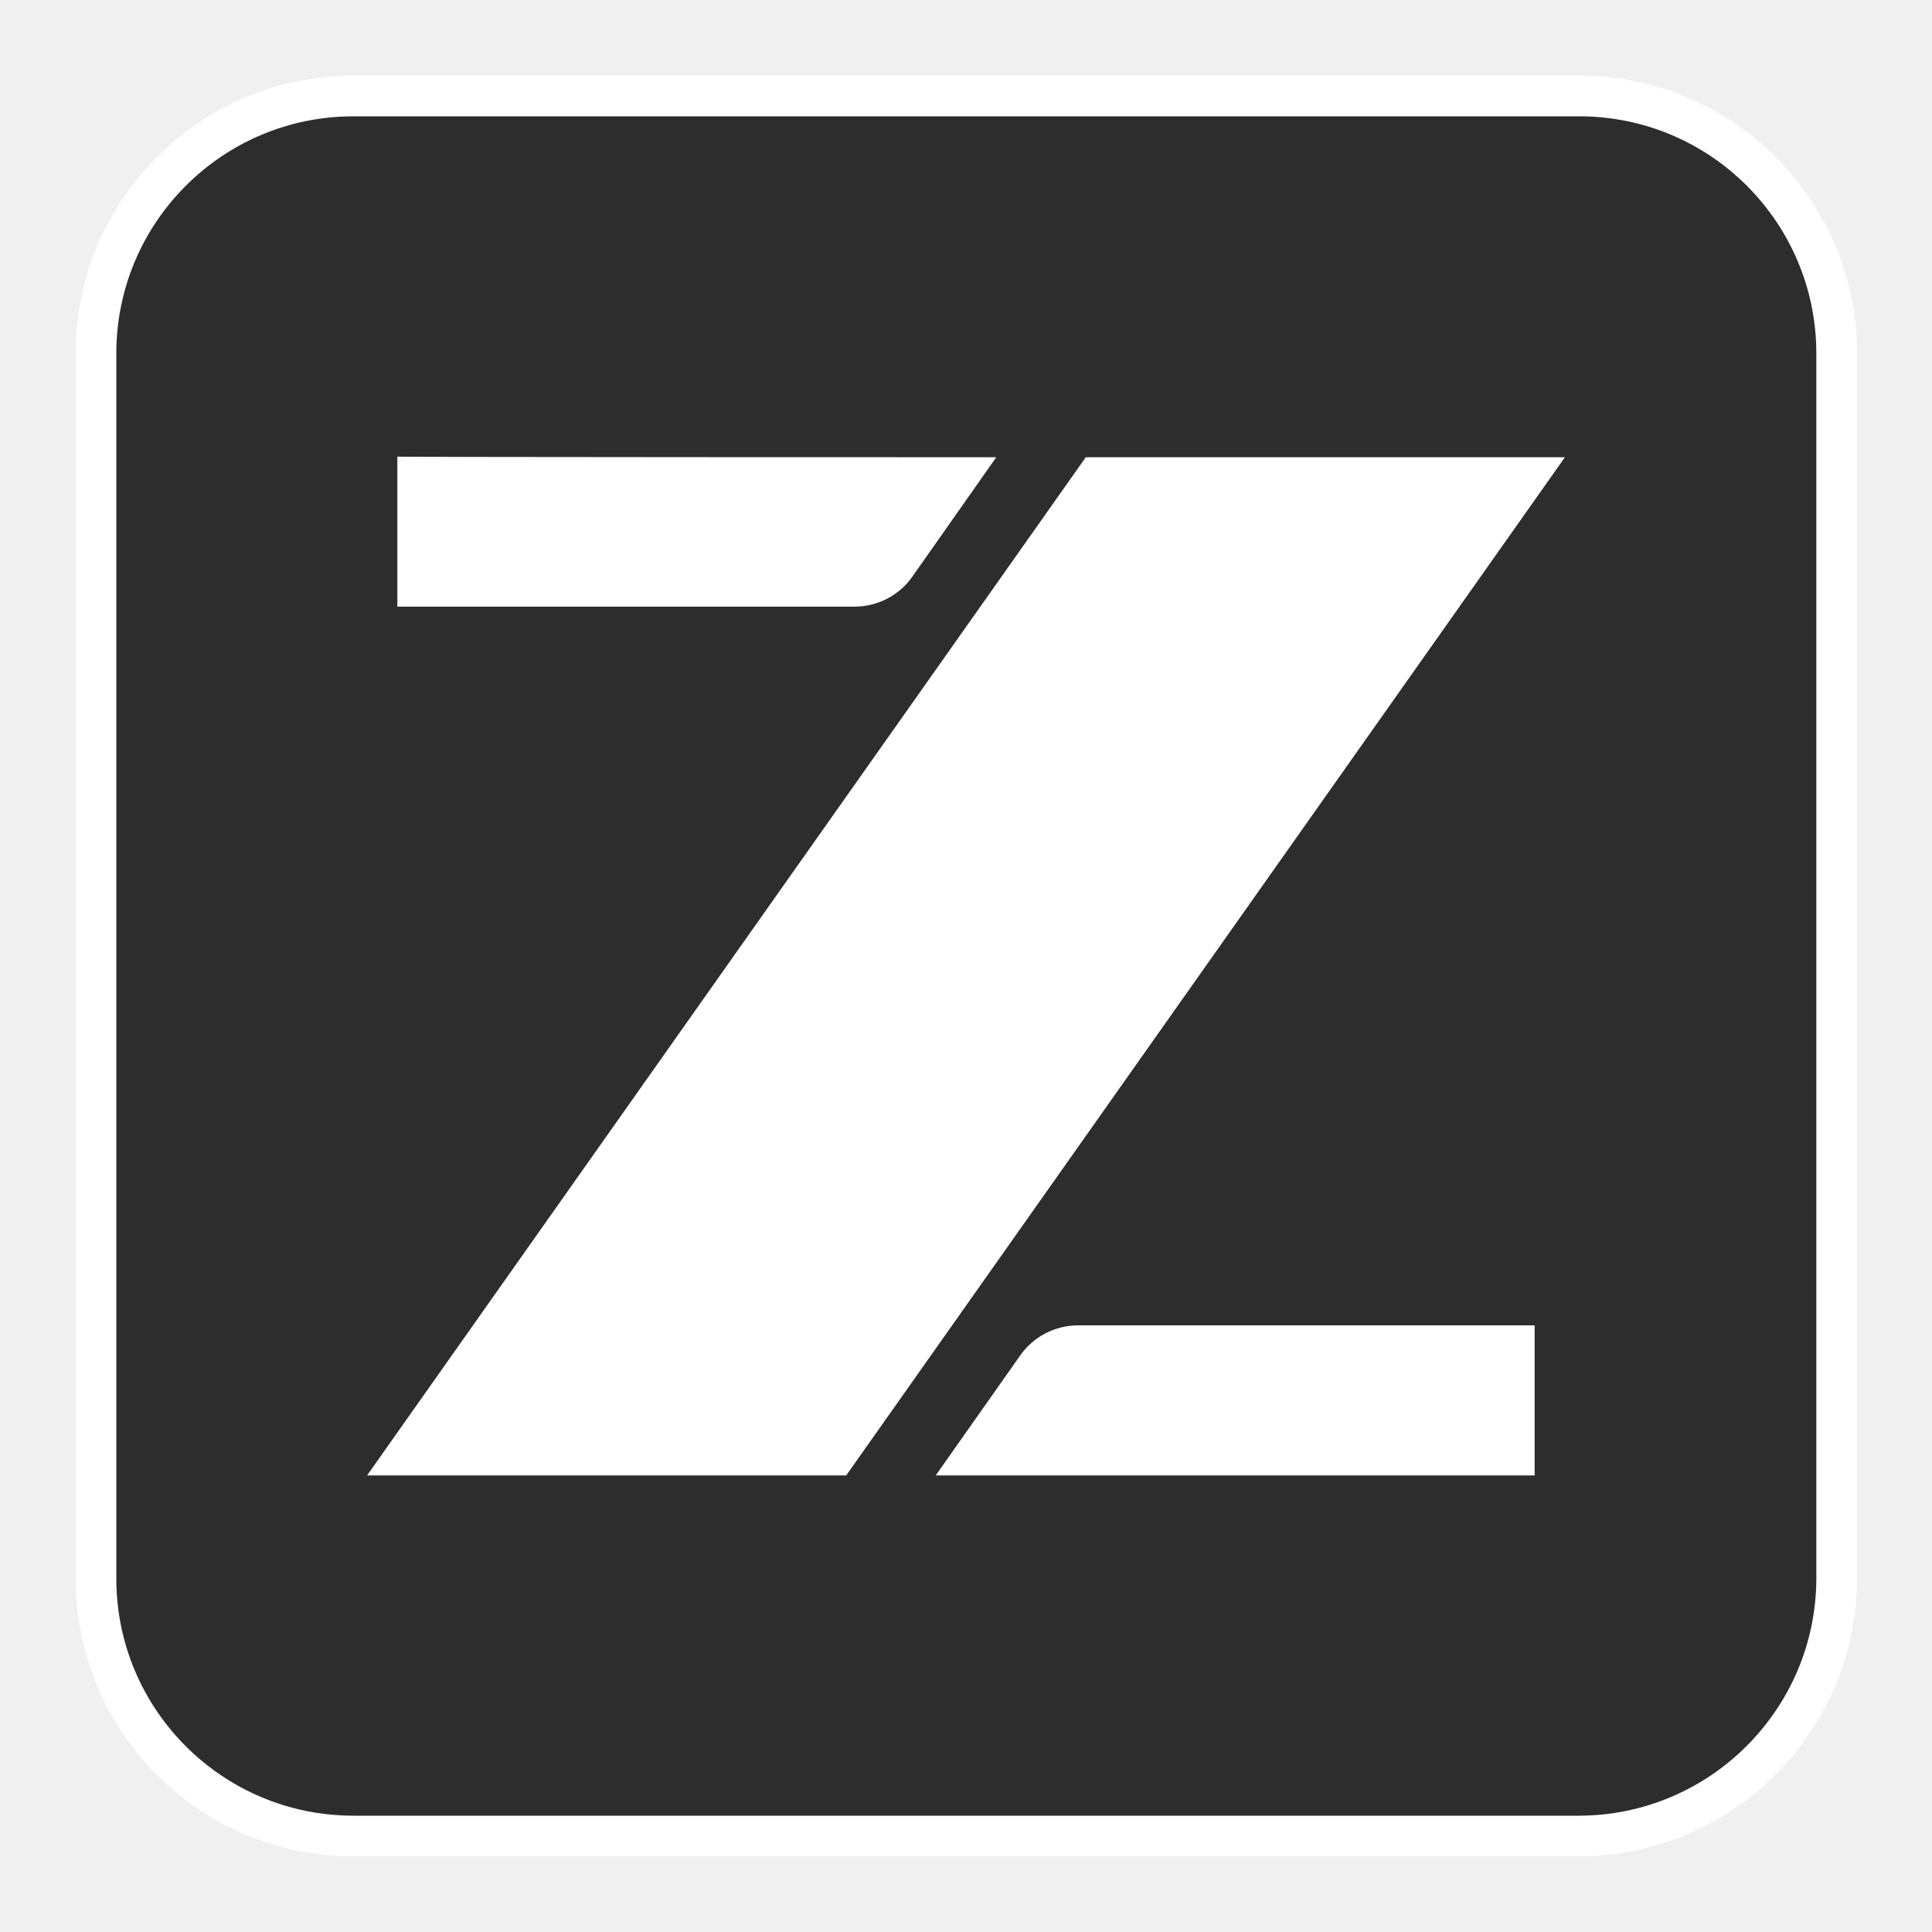
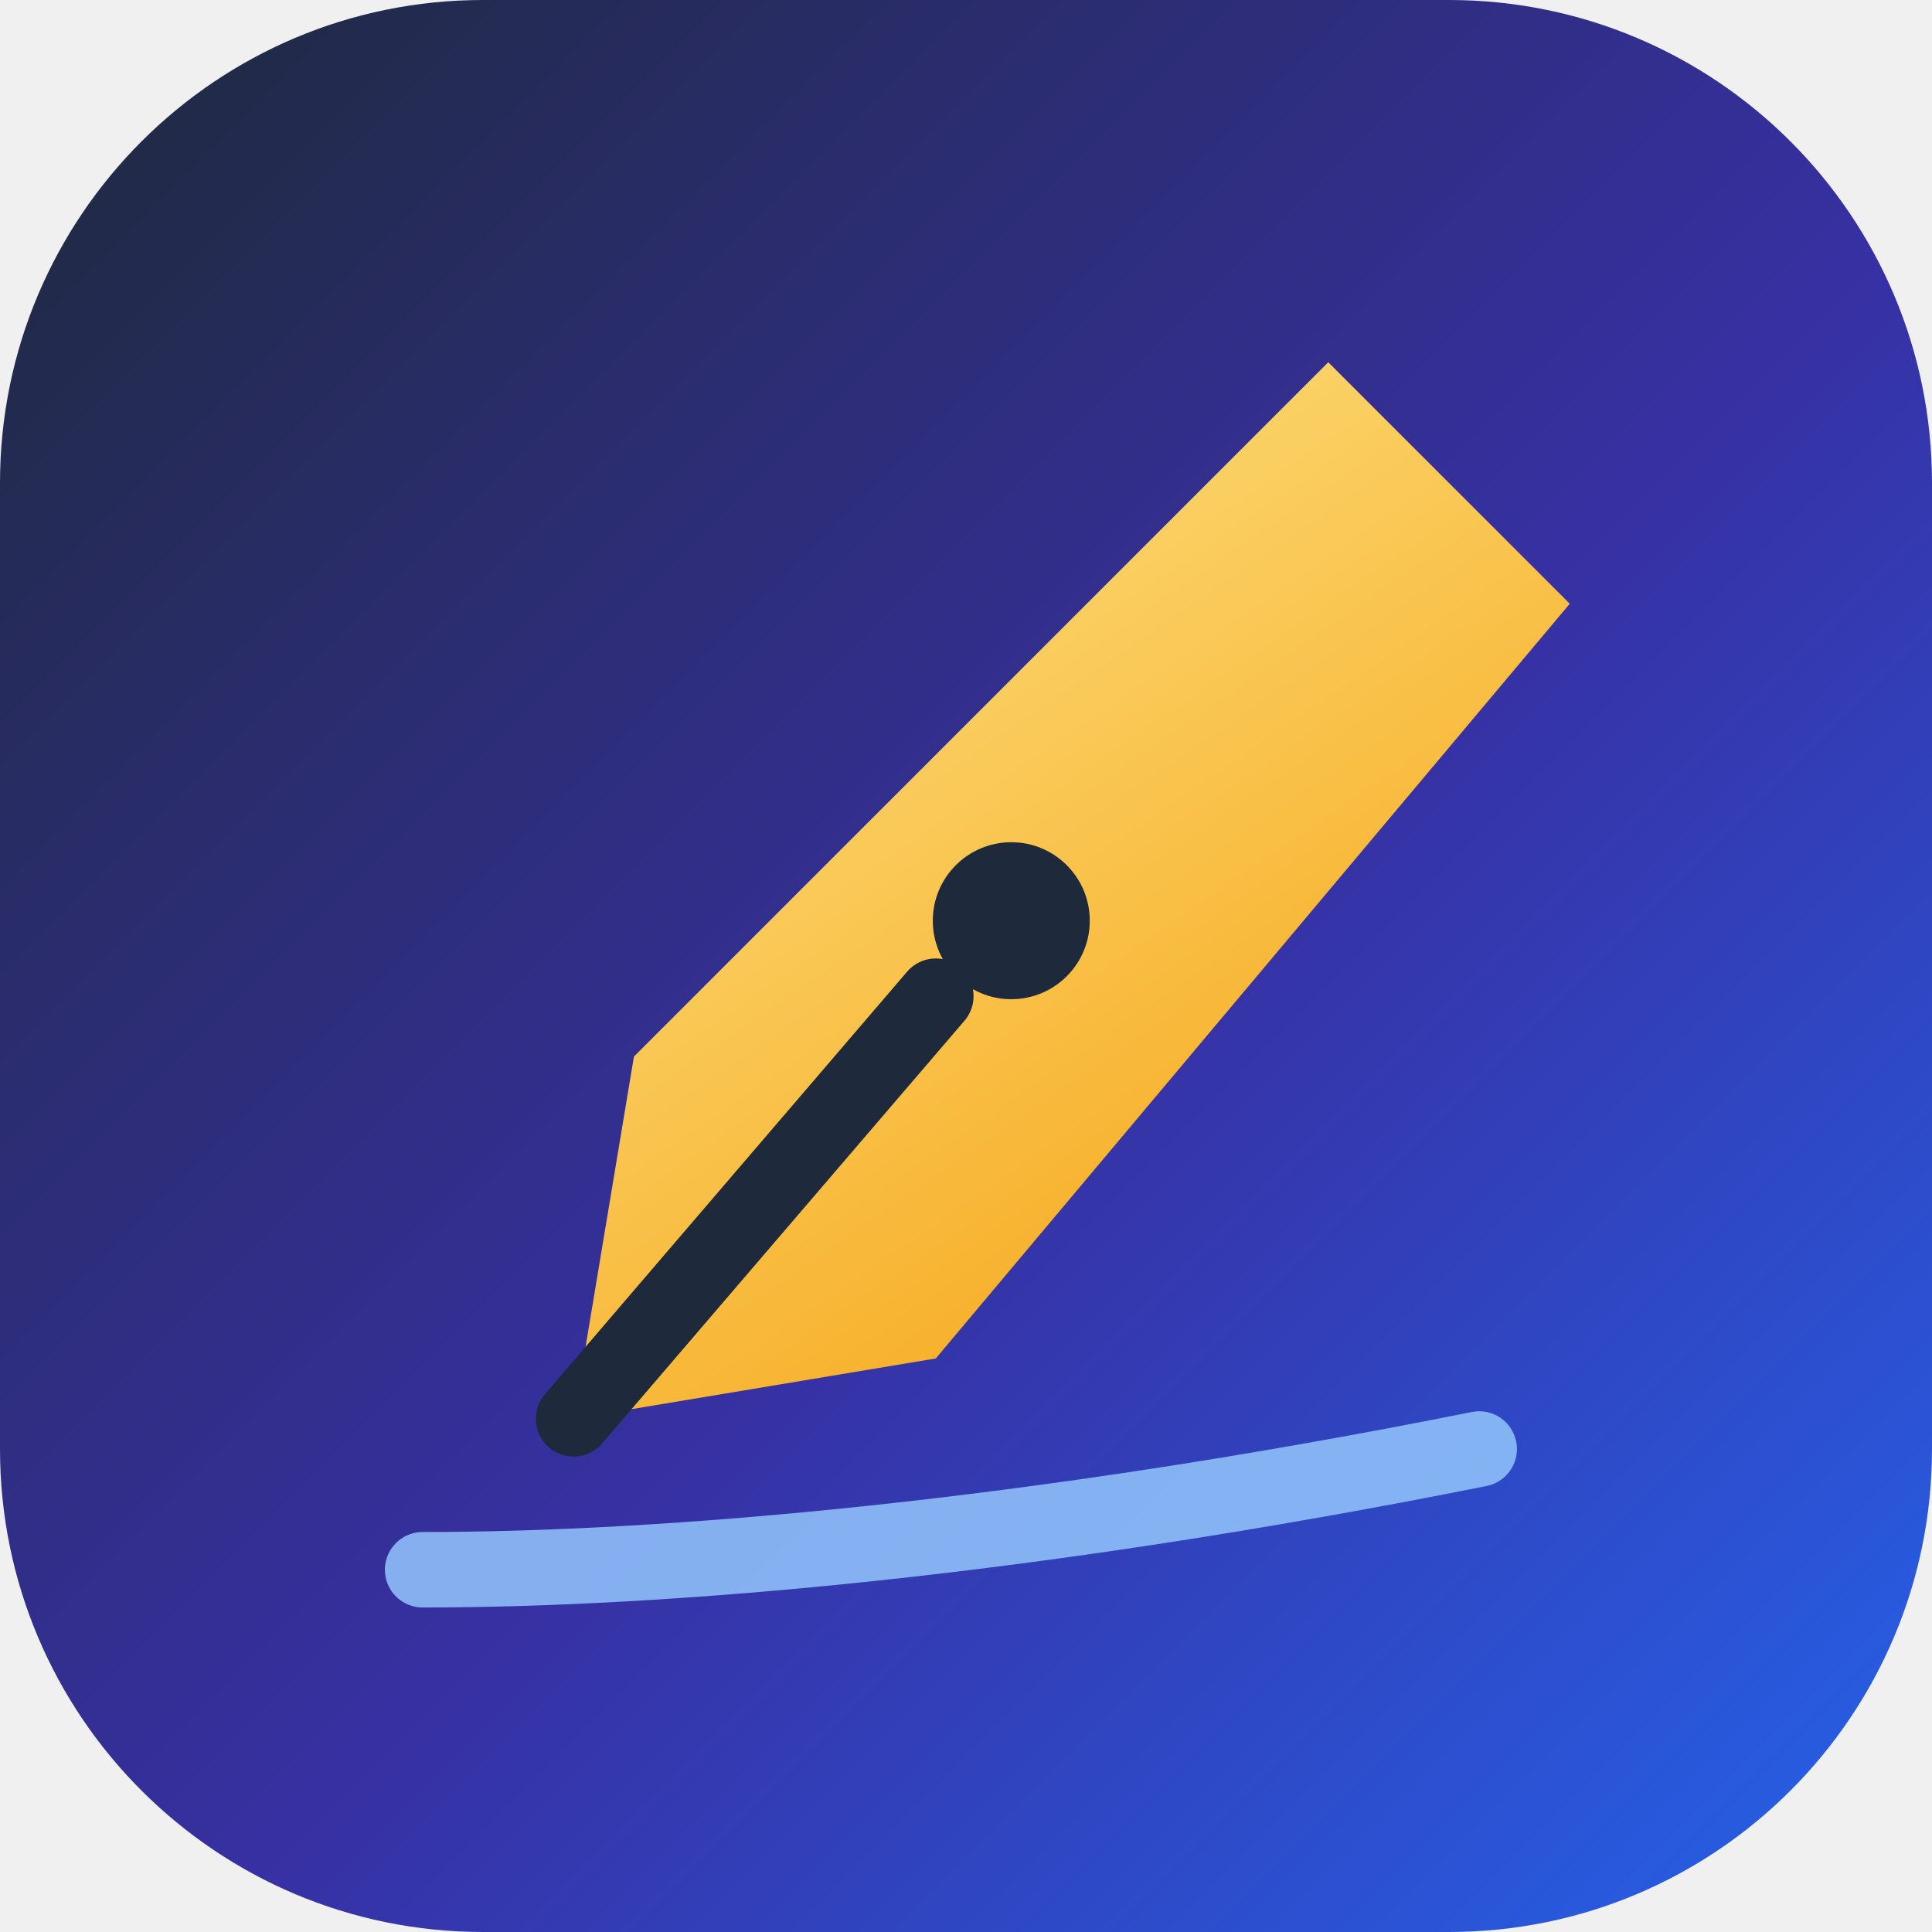
- <svg xmlns="http://www.w3.org/2000/svg" version="1.1" x="0px" y="0px" viewBox="0 0 30 30" style="enable-background:new 0 0 30 30;" xml:space="preserve">
+ <svg xmlns="http://www.w3.org/2000/svg" viewBox="0 0 64 64" fill="none">
  <defs>
-     <style type="text/css">
-     .st194{fill:#2D2D2D;stroke:#FFFFFF;stroke-width:0.632;stroke-miterlimit:10;}
-     .st23{fill:#FFFFFF;}
- 
-     .z-breathe {
-       animation: breathe 2.5s ease-in-out infinite;
-     }
- 
-     @keyframes breathe {
-       0%, 100% { opacity: 0.7; }
-       50% { opacity: 1; }
-     }
-   </style>
+     <linearGradient id="bf-bg" x1="0" y1="0" x2="64" y2="64" gradientUnits="userSpaceOnUse">
+       <stop offset="0%" stop-color="#1E293B" />
+       <stop offset="55%" stop-color="#3730A3" />
+       <stop offset="100%" stop-color="#2563EB" />
+     </linearGradient>
+     <linearGradient id="bf-nib" x1="20" y1="12" x2="46" y2="50" gradientUnits="userSpaceOnUse">
+       <stop offset="0%" stop-color="#FDE68A" />
+       <stop offset="100%" stop-color="#F59E0B" />
+     </linearGradient>
  </defs>
-   <g>
-     <path class="st194" d="M24.51,28.51H5.49c-2.21,0-4-1.79-4-4V5.49c0-2.21,1.79-4,4-4h19.03c2.21,0,4,1.79,4,4v19.03     C28.51,26.72,26.72,28.51,24.51,28.51z" />
-     <g class="z-breathe">
-       <path class="st23" d="M15.47,7.1l-1.3,1.85c-0.2,0.29-0.54,0.47-0.9,0.47h-7.1V7.09C6.16,7.1,15.47,7.1,15.47,7.1z" />
-       <polygon class="st23" points="24.3,7.1 13.14,22.91 5.7,22.91 16.86,7.1" />
-       <path class="st23" d="M14.53,22.91l1.31-1.86c0.2-0.29,0.54-0.47,0.9-0.47h7.09v2.33H14.53z" />
-     </g>
-   </g>
+   <rect width="64" height="64" rx="16" fill="url(#bf-bg)" />
+   <path d="M44 12L52 20L31 45L19 47L21 35L44 12Z" fill="url(#bf-nib)" />
+   <path d="M31 33L19 47" stroke="#1E293B" stroke-width="2.5" stroke-linecap="round" />
+   <circle cx="33.5" cy="30.5" r="2.6" fill="#1E293B" />
+   <path d="M14 52C22 52 34 51 49 48" stroke="#93C5FD" stroke-width="2.5" stroke-linecap="round" opacity="0.85" />
</svg>
